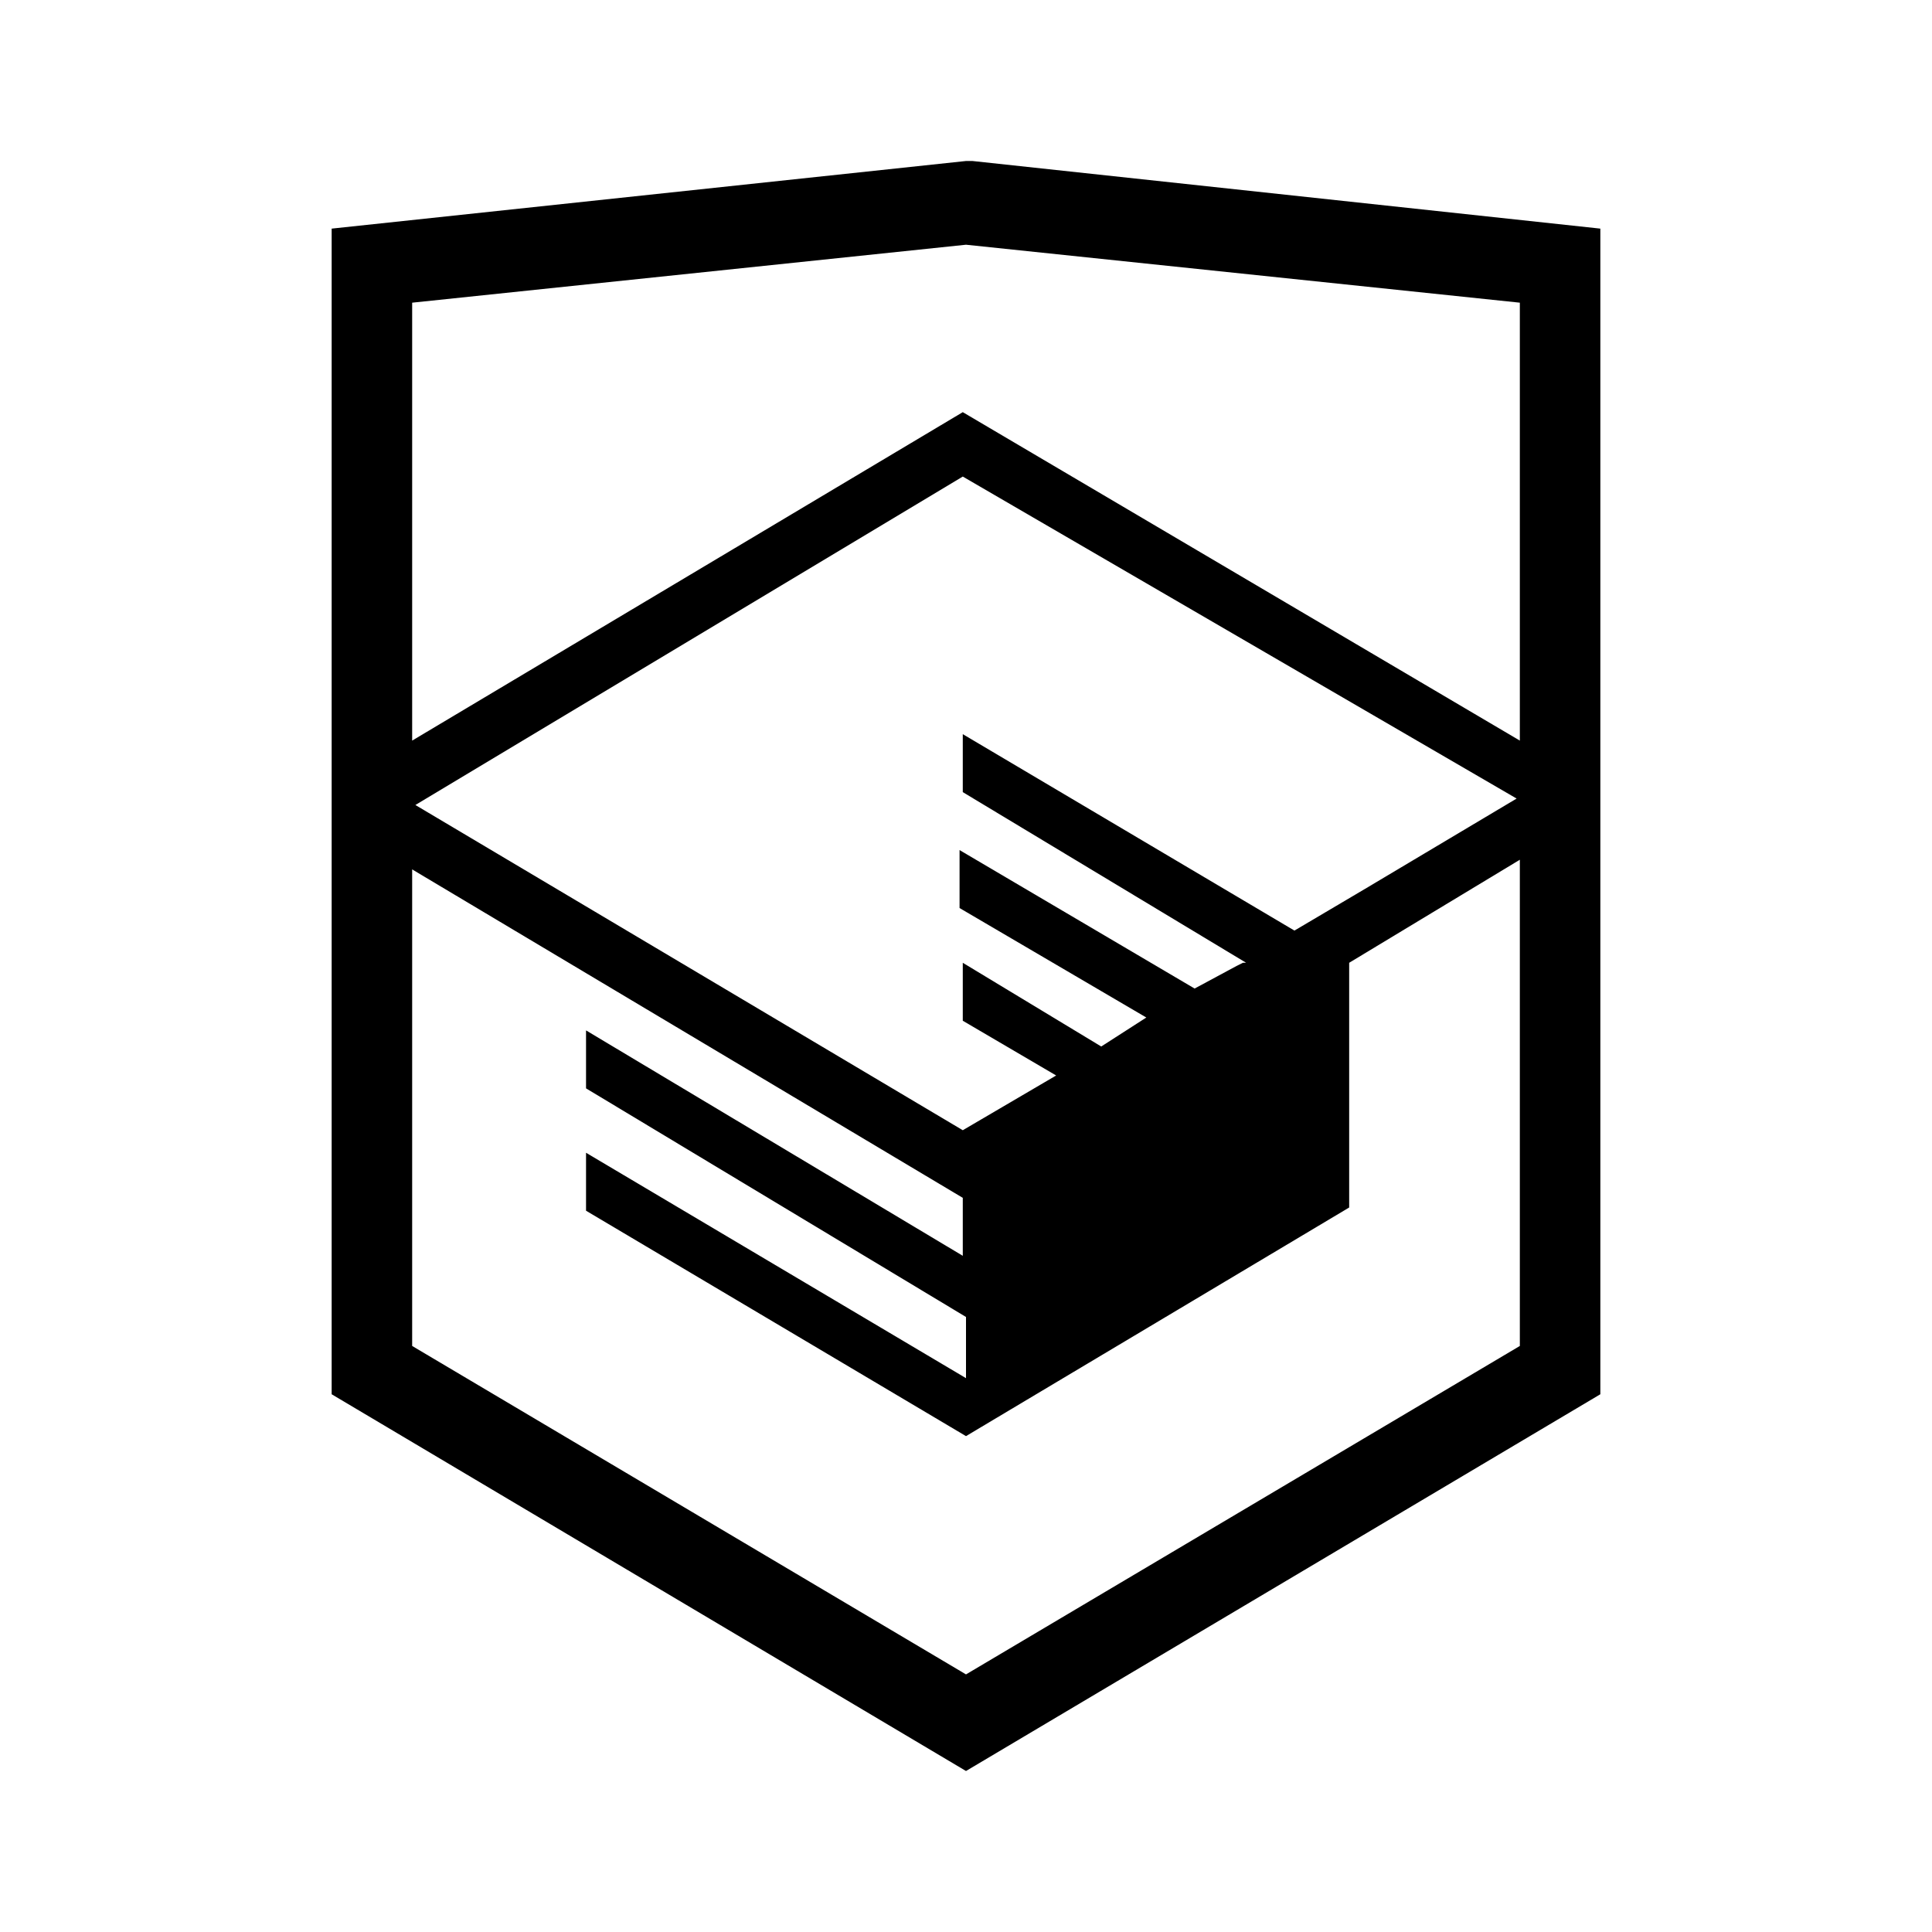
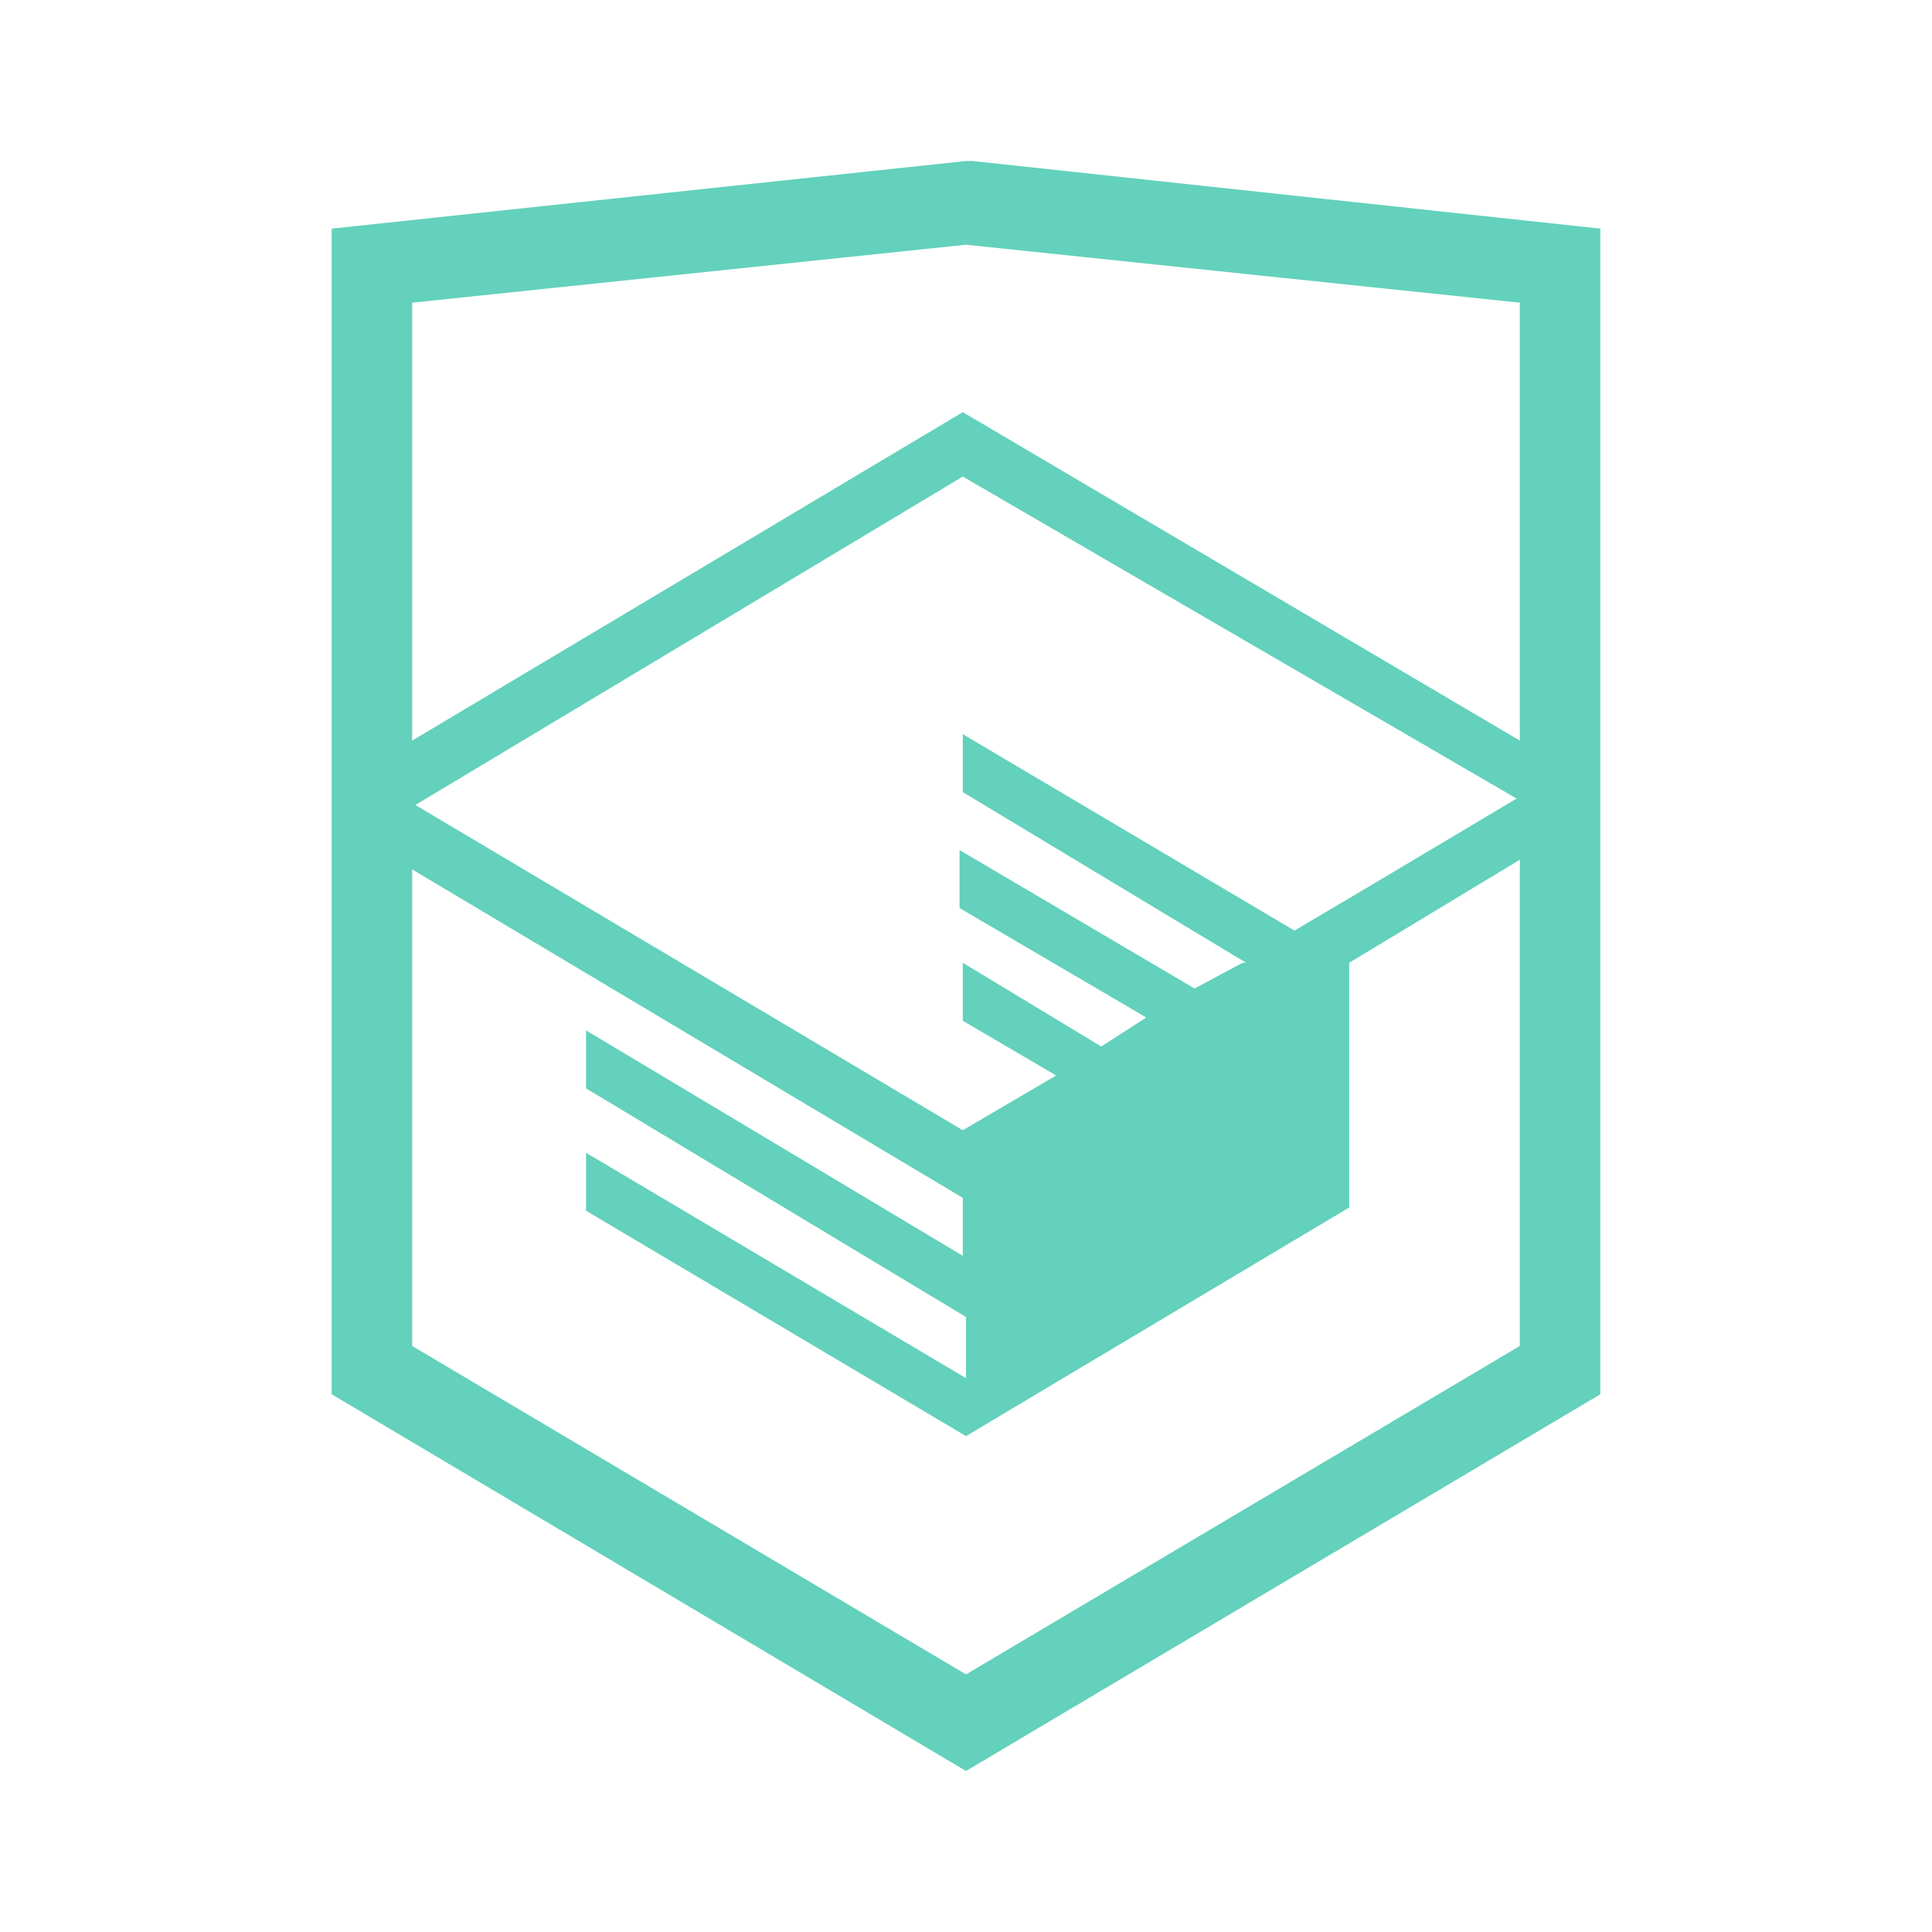
<svg xmlns="http://www.w3.org/2000/svg" viewBox="0 0 60 60">
-   <path d="M30.2 5h-.2l-19.7 2.1v36.2l19.7 11.7 19.7-11.7v-36.2l-19.5-2.1zm17 36.8l-17.2 10.2-17.2-10.2v-14.8l17.1 10.2v1.8l-11.7-7v1.8l11.8 7.1v1.9l-11.8-7v1.8l11.8 7 11.9-7.1v-7.6l5.3-3.2v15.1zm-.1-17l-4.7 2.8-2.2 1.3-10.3-6.1v1.8l8.8 5.3h-.1l-.2.1-1.3.7-7.3-4.3v1.8l5.8 3.4-1.4.9-4.3-2.6v1.8l2.9 1.7-2.9 1.7-17-10.1 17-10.2 17.2 10zm.1-1.8l-17.3-10.2-17.1 10.2v-13.6l17.2-1.8 17.2 1.8v13.6z" />
+   <path fill="#63d1bb" d="M30.2 5h-.2l-19.7 2.1v36.2l19.7 11.7 19.7-11.7v-36.2l-19.5-2.1zm17 36.8l-17.2 10.2-17.2-10.2v-14.8l17.1 10.2v1.8l-11.7-7v1.8l11.8 7.1v1.9l-11.8-7v1.8l11.8 7 11.9-7.1v-7.6l5.3-3.2v15.1zm-.1-17l-4.7 2.8-2.2 1.3-10.3-6.1v1.8l8.8 5.3h-.1l-.2.1-1.3.7-7.3-4.3v1.8l5.8 3.4-1.4.9-4.3-2.6v1.8l2.9 1.7-2.9 1.7-17-10.1 17-10.2 17.2 10zm.1-1.8l-17.3-10.2-17.1 10.2v-13.6l17.2-1.8 17.2 1.8v13.6z" />
</svg>
